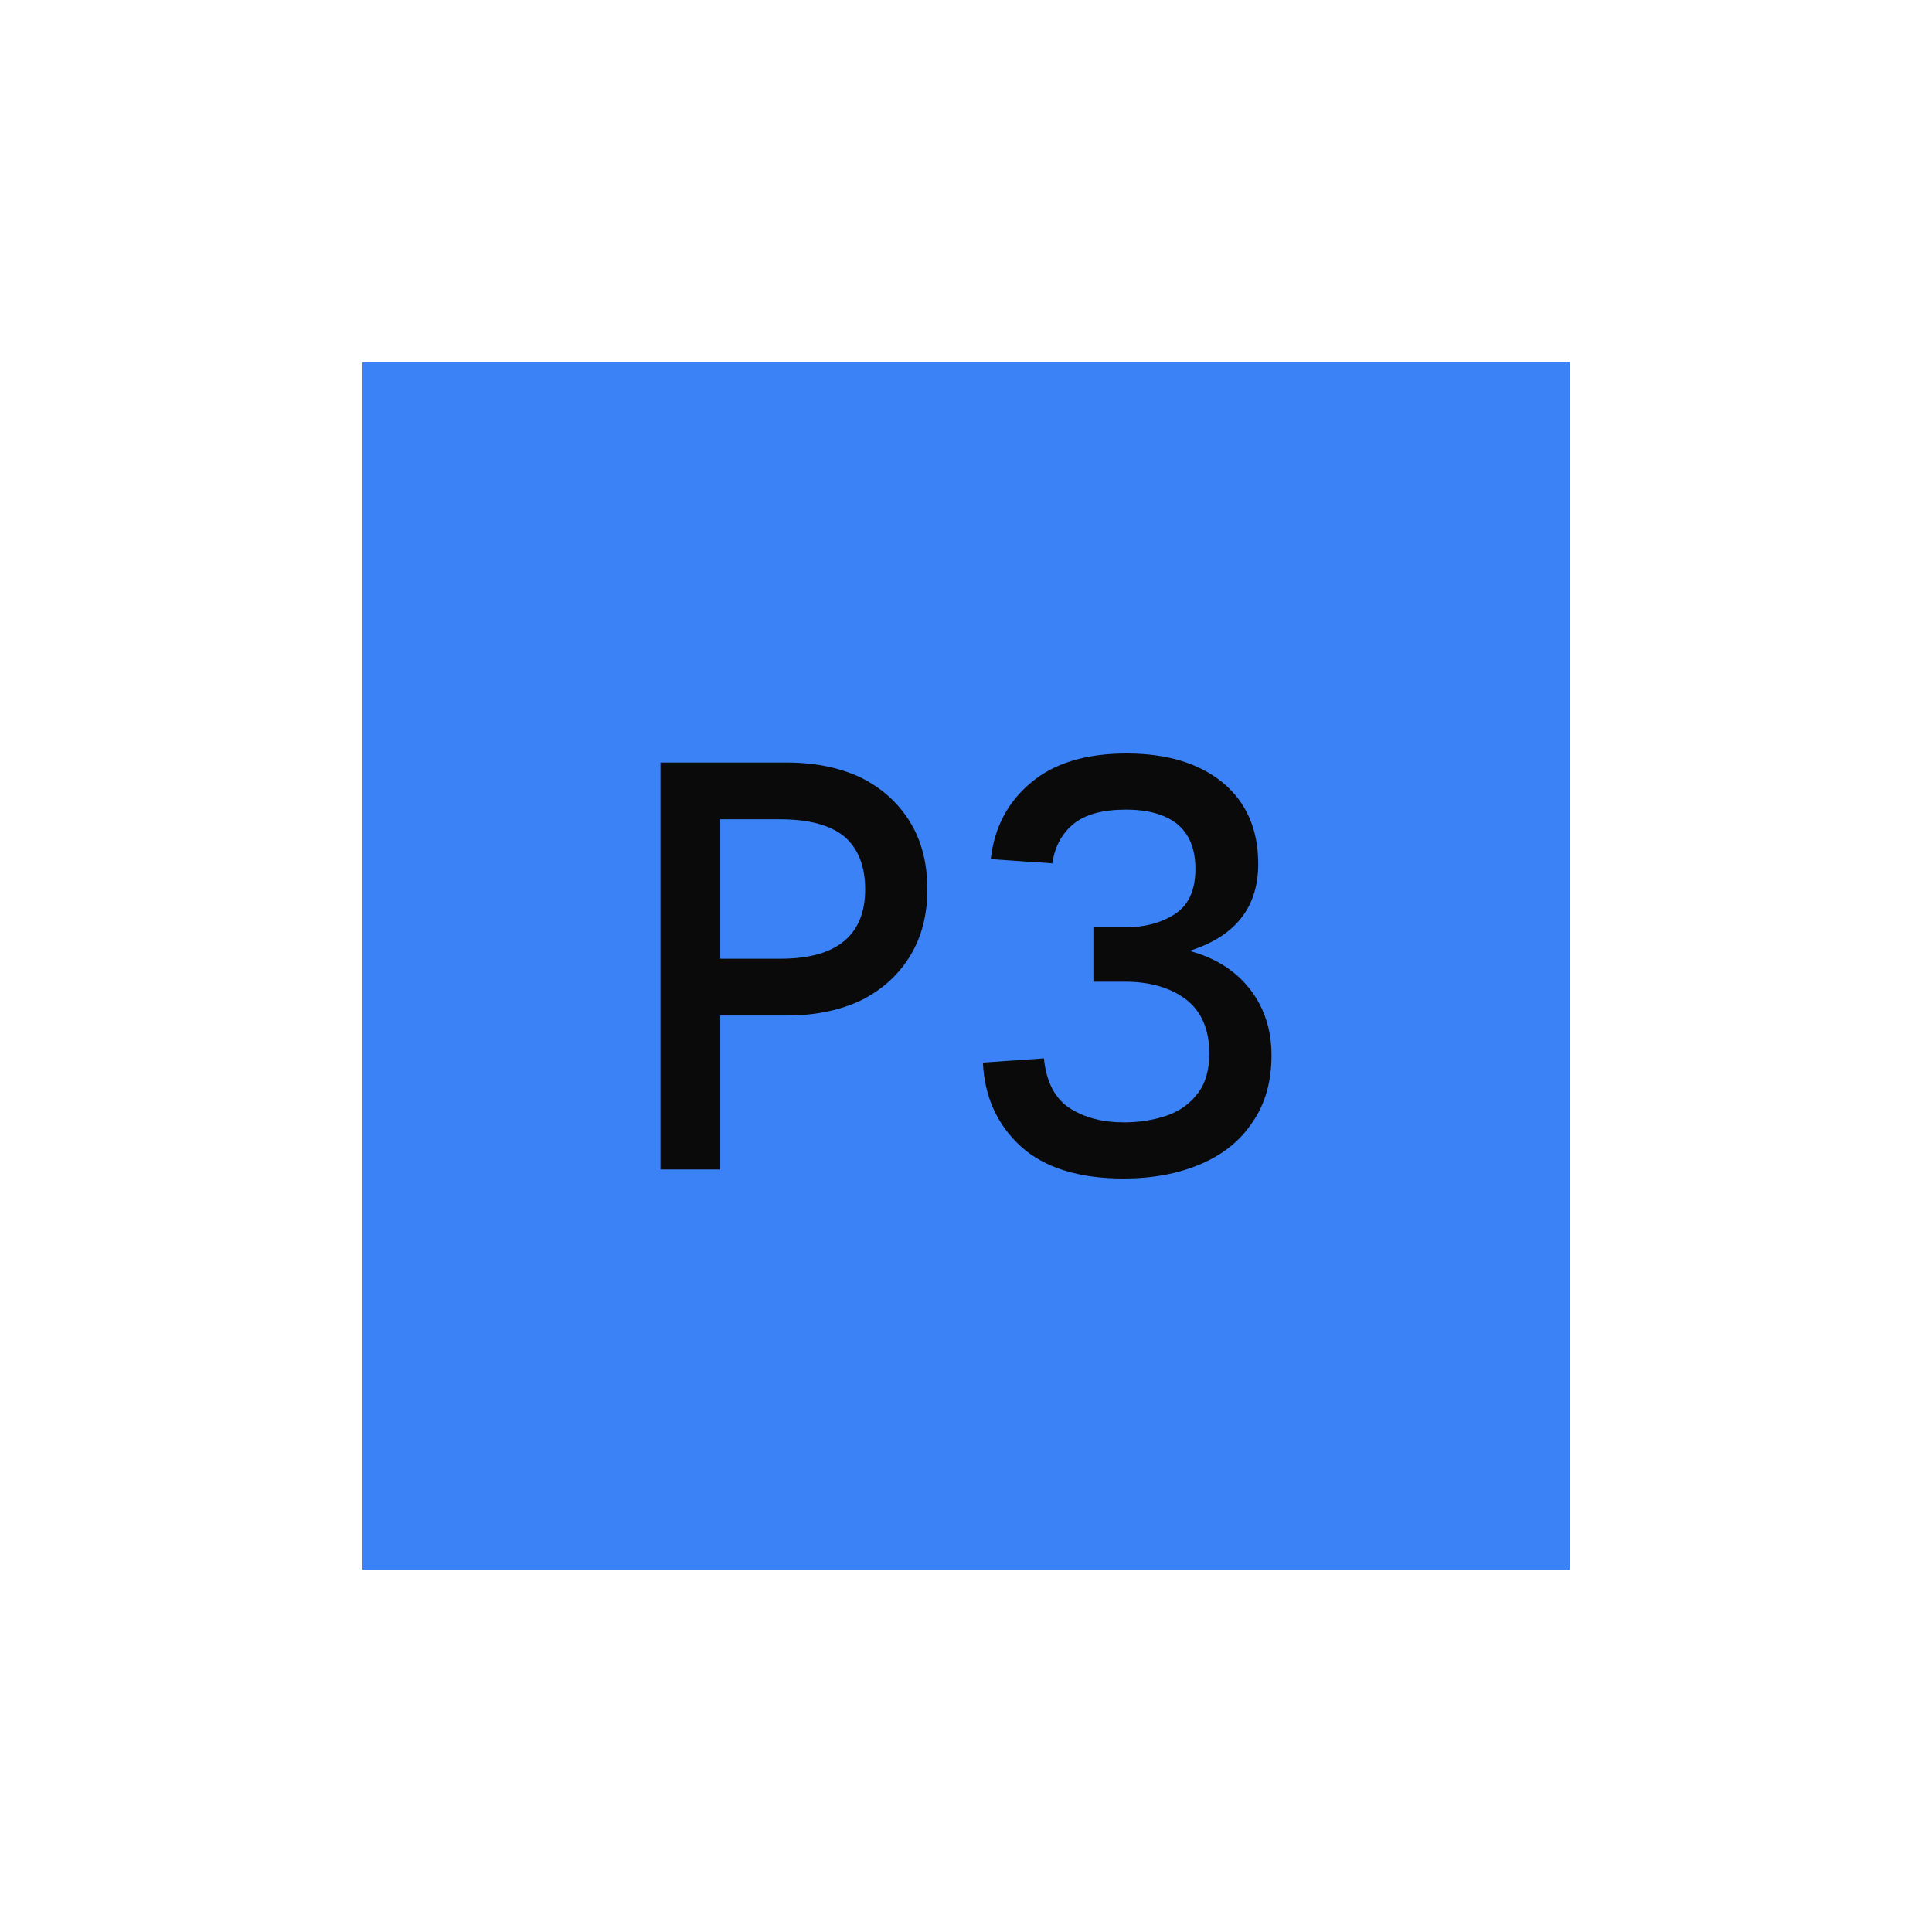
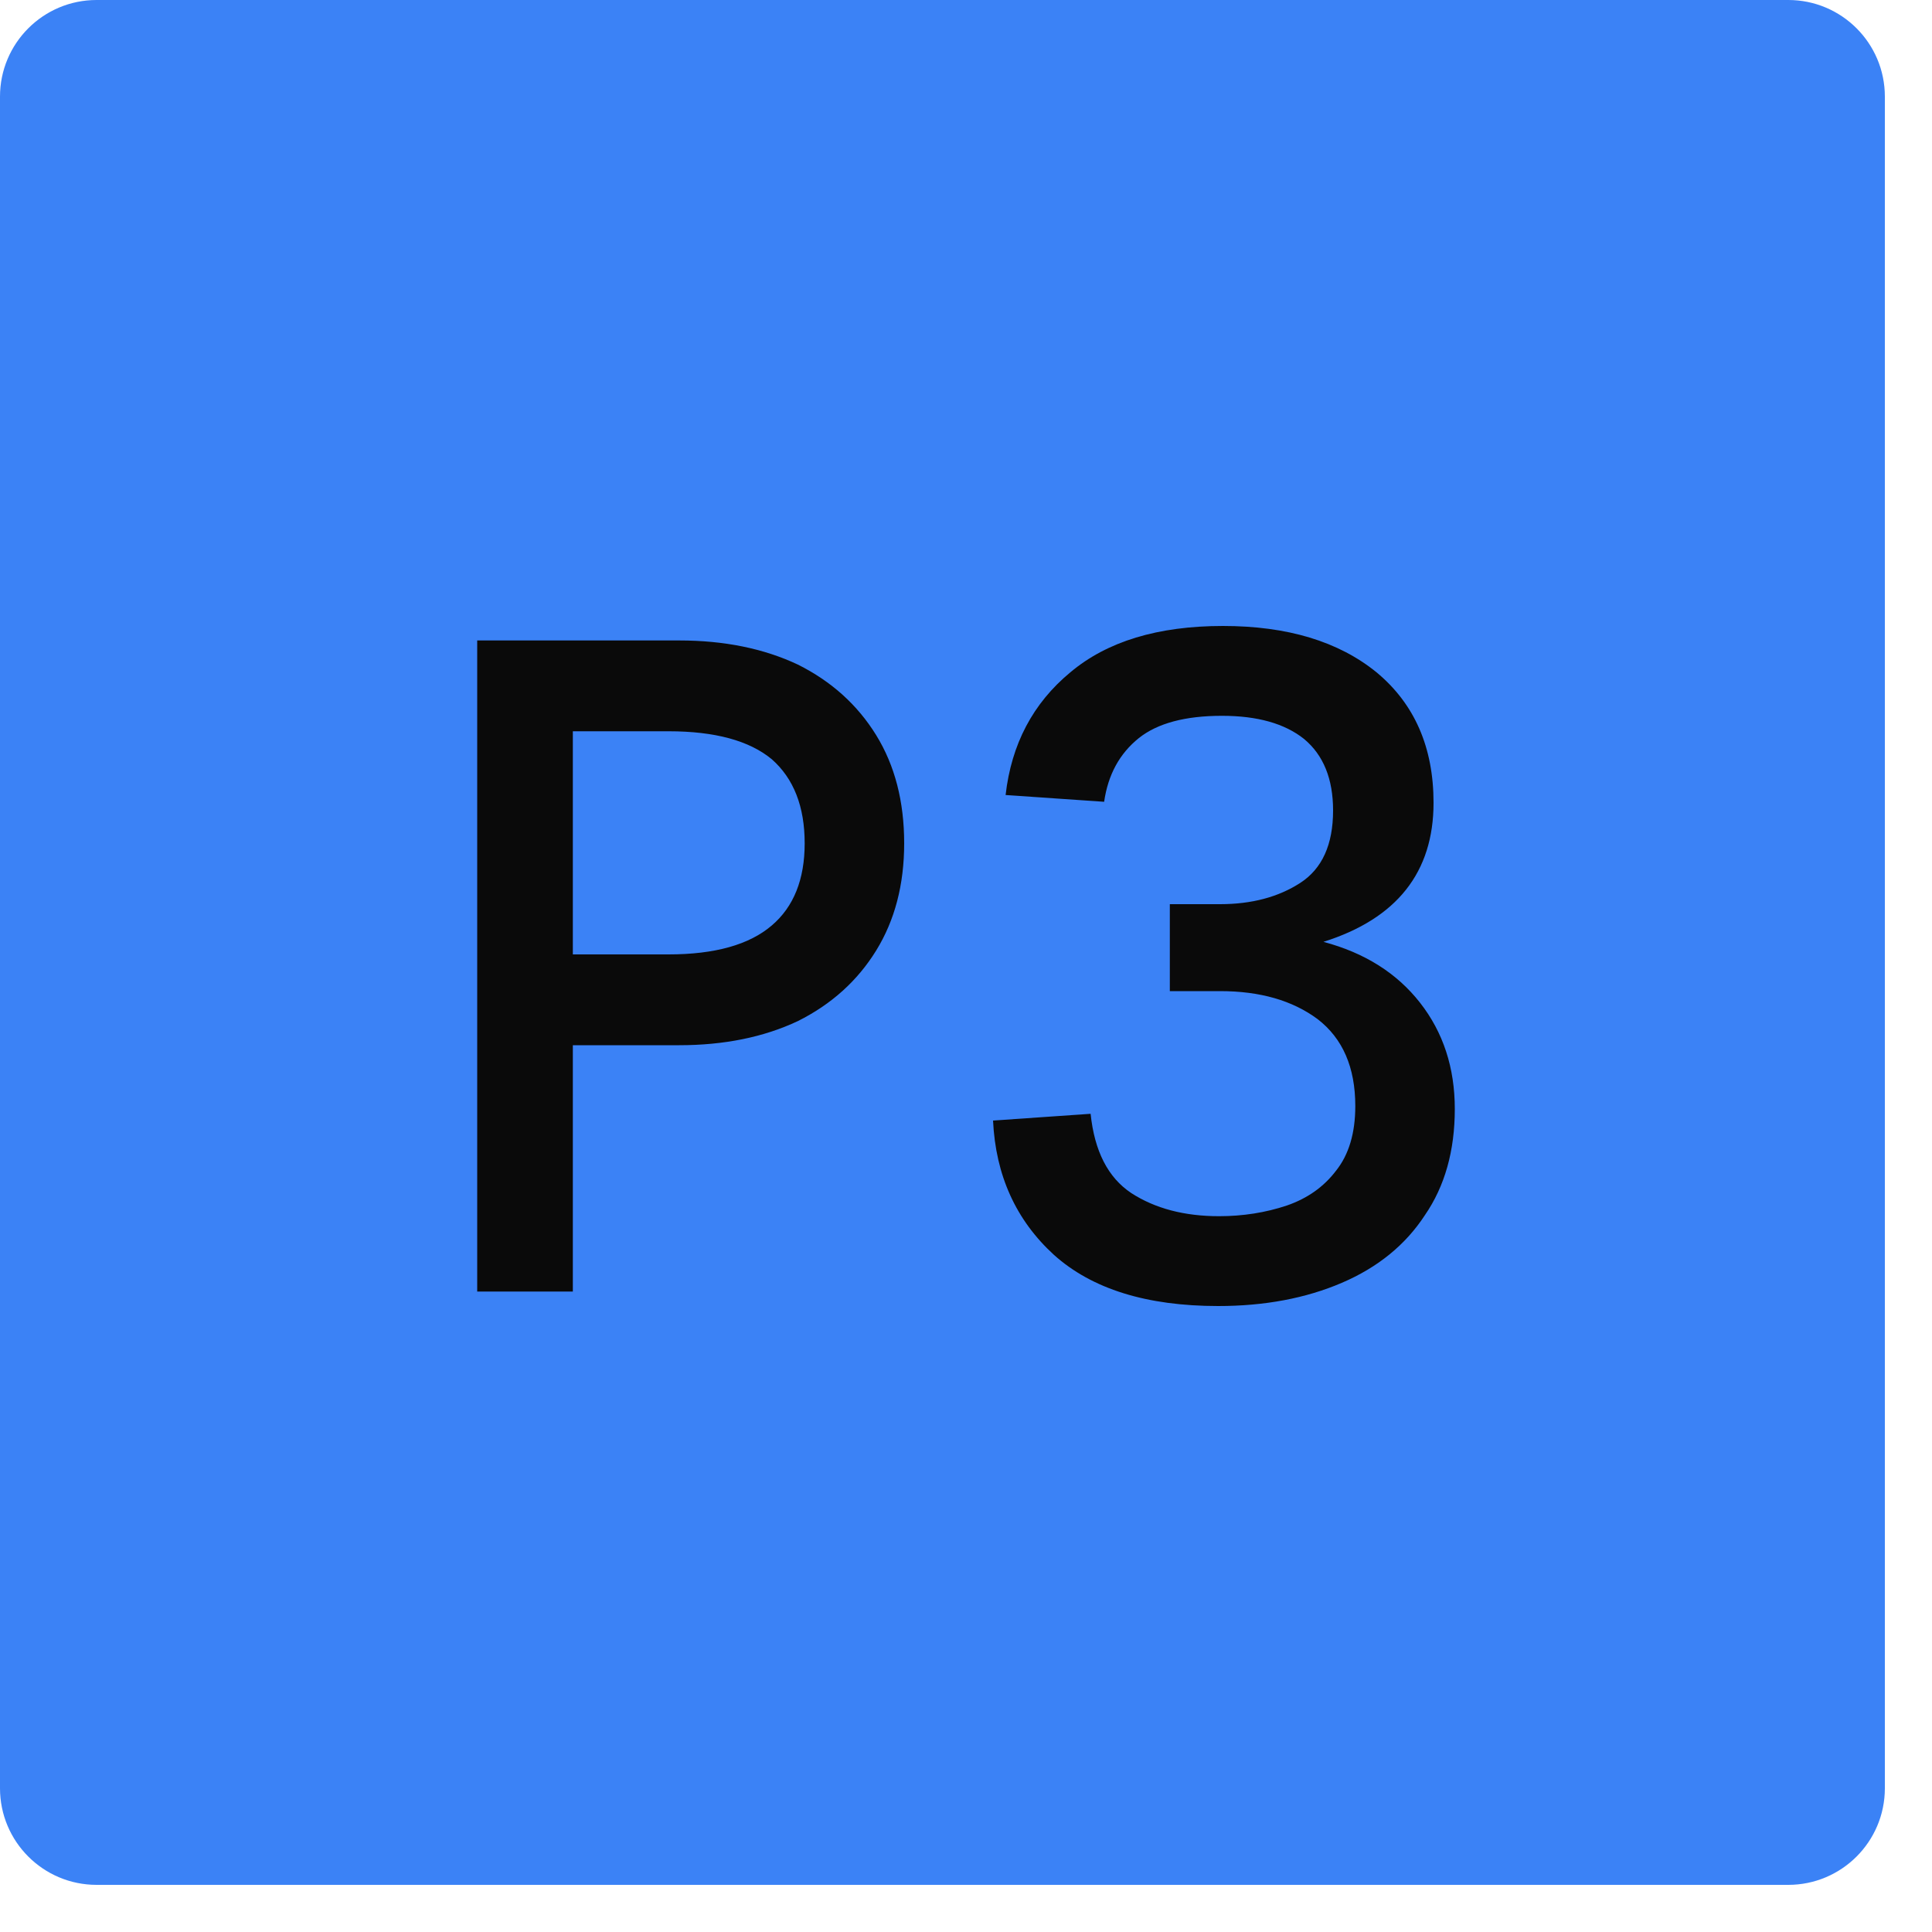
- <svg xmlns="http://www.w3.org/2000/svg" viewBox="0 0 32 32" width="32" height="32" role="img" aria-label="P3">
-   <rect x="6" y="6" width="20" height="20" rx="0" fill="#3B82F6" shape-rendering="crispEdges" />
-   <g transform="translate(6 6)">
-     <path d="M5.93 13.37L4.94 13.37L4.94 6.63L7.03 6.63Q7.73 6.63 8.26 6.88Q8.78 7.14 9.07 7.61Q9.36 8.08 9.36 8.73Q9.36 9.37 9.07 9.84Q8.78 10.31 8.26 10.57Q7.73 10.82 7.03 10.82L5.93 10.82L5.93 13.37M5.93 7.57L5.93 9.88L6.92 9.88Q7.64 9.88 7.99 9.58Q8.33 9.29 8.33 8.73Q8.33 8.16 7.99 7.86Q7.64 7.57 6.92 7.57L5.93 7.57M12.61 13.52Q11.50 13.52 10.91 12.99Q10.32 12.45 10.28 11.60L11.29 11.53Q11.35 12.11 11.71 12.35Q12.08 12.59 12.62 12.59Q12.99 12.59 13.32 12.48Q13.64 12.37 13.83 12.12Q14.03 11.87 14.03 11.45Q14.03 10.85 13.64 10.55Q13.25 10.26 12.63 10.26L12.11 10.26L12.11 9.36L12.63 9.36Q13.12 9.36 13.46 9.14Q13.80 8.92 13.80 8.39Q13.80 7.90 13.50 7.65Q13.20 7.41 12.65 7.41Q12.08 7.41 11.79 7.64Q11.49 7.88 11.43 8.30L10.41 8.23Q10.50 7.44 11.08 6.96Q11.65 6.48 12.66 6.48Q13.66 6.48 14.25 6.96Q14.84 7.45 14.84 8.31Q14.84 9.39 13.70 9.75Q14.34 9.92 14.70 10.38Q15.06 10.84 15.06 11.48Q15.06 12.13 14.75 12.58Q14.45 13.04 13.89 13.28Q13.33 13.52 12.61 13.52" fill="#0A0A0A" />
-   </g>
+ <svg xmlns="http://www.w3.org/2000/svg" viewBox="0 0 20 20" width="20" height="20" fill="none" role="img" aria-label="P3">
+   <rect width="19.512" height="19.512" rx="1" fill="#3B82F6" />
+   <path d="M5.93 13.37L4.94 13.37L4.94 6.63L7.03 6.63Q7.73 6.63 8.26 6.88Q8.78 7.14 9.07 7.61Q9.36 8.08 9.36 8.73Q9.36 9.37 9.07 9.84Q8.78 10.31 8.26 10.57Q7.73 10.82 7.03 10.82L5.93 10.82L5.93 13.37M5.93 7.57L5.93 9.88L6.92 9.88Q7.64 9.88 7.99 9.58Q8.33 9.29 8.33 8.73Q8.33 8.16 7.99 7.86Q7.64 7.57 6.92 7.57L5.93 7.57M12.61 13.52Q11.50 13.52 10.91 12.99Q10.32 12.45 10.28 11.60L11.29 11.53Q11.35 12.11 11.71 12.35Q12.08 12.59 12.62 12.59Q12.99 12.59 13.32 12.48Q13.64 12.37 13.83 12.12Q14.03 11.87 14.03 11.45Q14.03 10.85 13.64 10.55Q13.25 10.26 12.63 10.26L12.11 10.26L12.11 9.36L12.63 9.36Q13.12 9.36 13.46 9.14Q13.80 8.92 13.80 8.39Q13.80 7.90 13.50 7.65Q13.20 7.41 12.65 7.41Q12.08 7.41 11.79 7.64Q11.49 7.88 11.43 8.30L10.41 8.23Q10.50 7.44 11.08 6.96Q11.65 6.48 12.66 6.48Q13.66 6.48 14.25 6.96Q14.84 7.45 14.84 8.31Q14.84 9.39 13.70 9.75Q14.34 9.92 14.70 10.38Q15.06 10.84 15.06 11.48Q15.06 12.13 14.75 12.58Q14.45 13.04 13.89 13.28Q13.33 13.52 12.61 13.52" fill="#0A0A0A" />
</svg>
